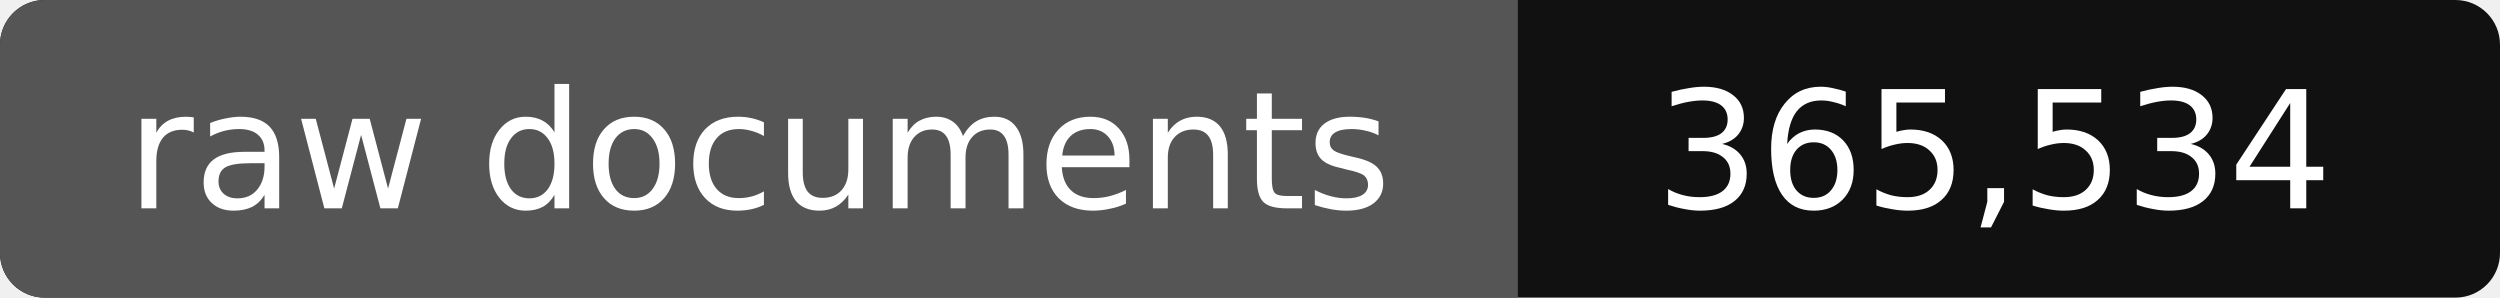
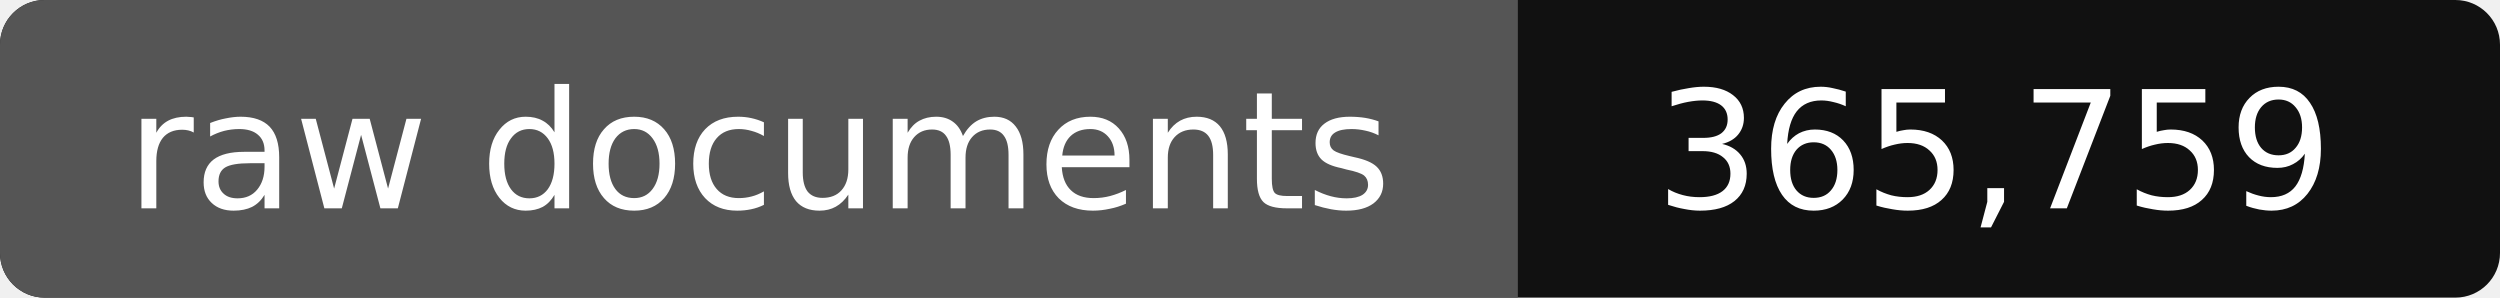
- <svg xmlns="http://www.w3.org/2000/svg" width="168" height="20" role="img" aria-label="raw documents: 365,534">
+ <svg xmlns="http://www.w3.org/2000/svg" width="168" height="20" role="img" aria-label="raw documents: 365,759">
  <rect width="168" height="20" rx="3" fill="#111" />
  <path fill="#555" d="M3 0h99v20H3a3 3 0 0 1-3-3V3a3 3 0 0 1 3-3z" />
  <g fill="#fff" text-anchor="middle" font-family="Verdana,DejaVu Sans,sans-serif" font-size="11">
    <text x="51" y="14">raw documents</text>
-     <text x="134" y="14">365,534</text>
+     <text x="134" y="14">365,759</text>
  </g>
</svg>
